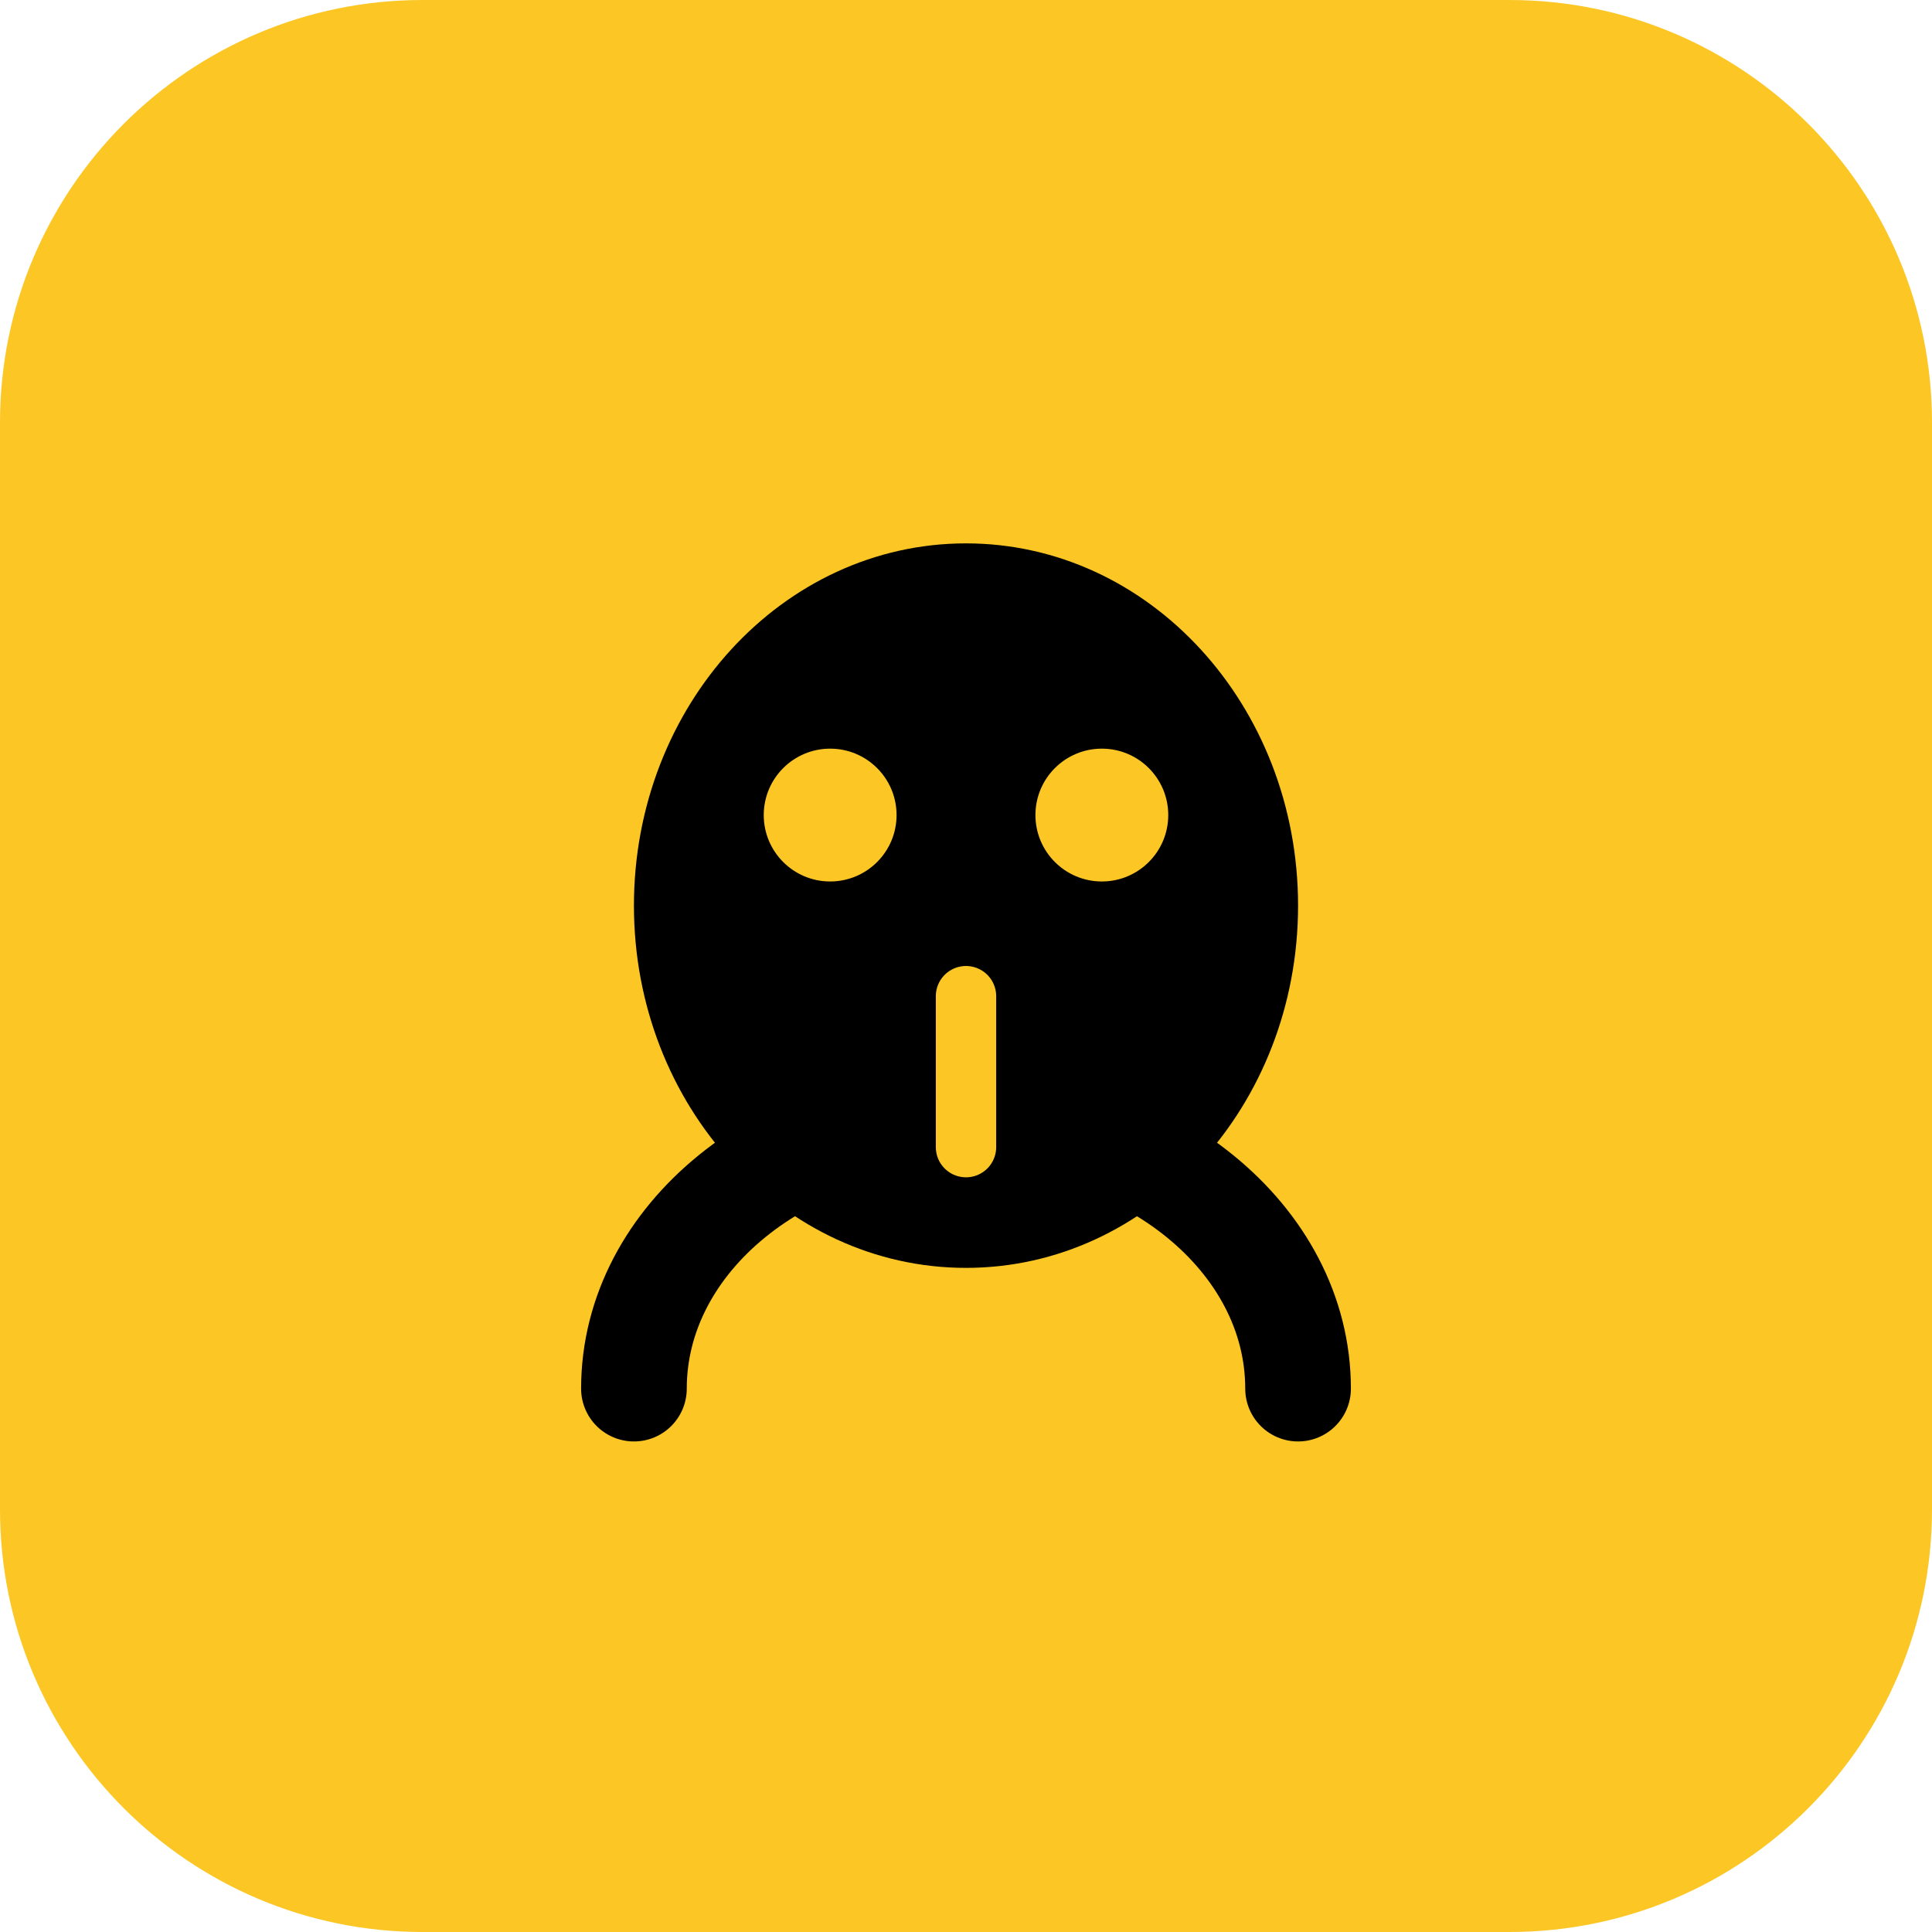
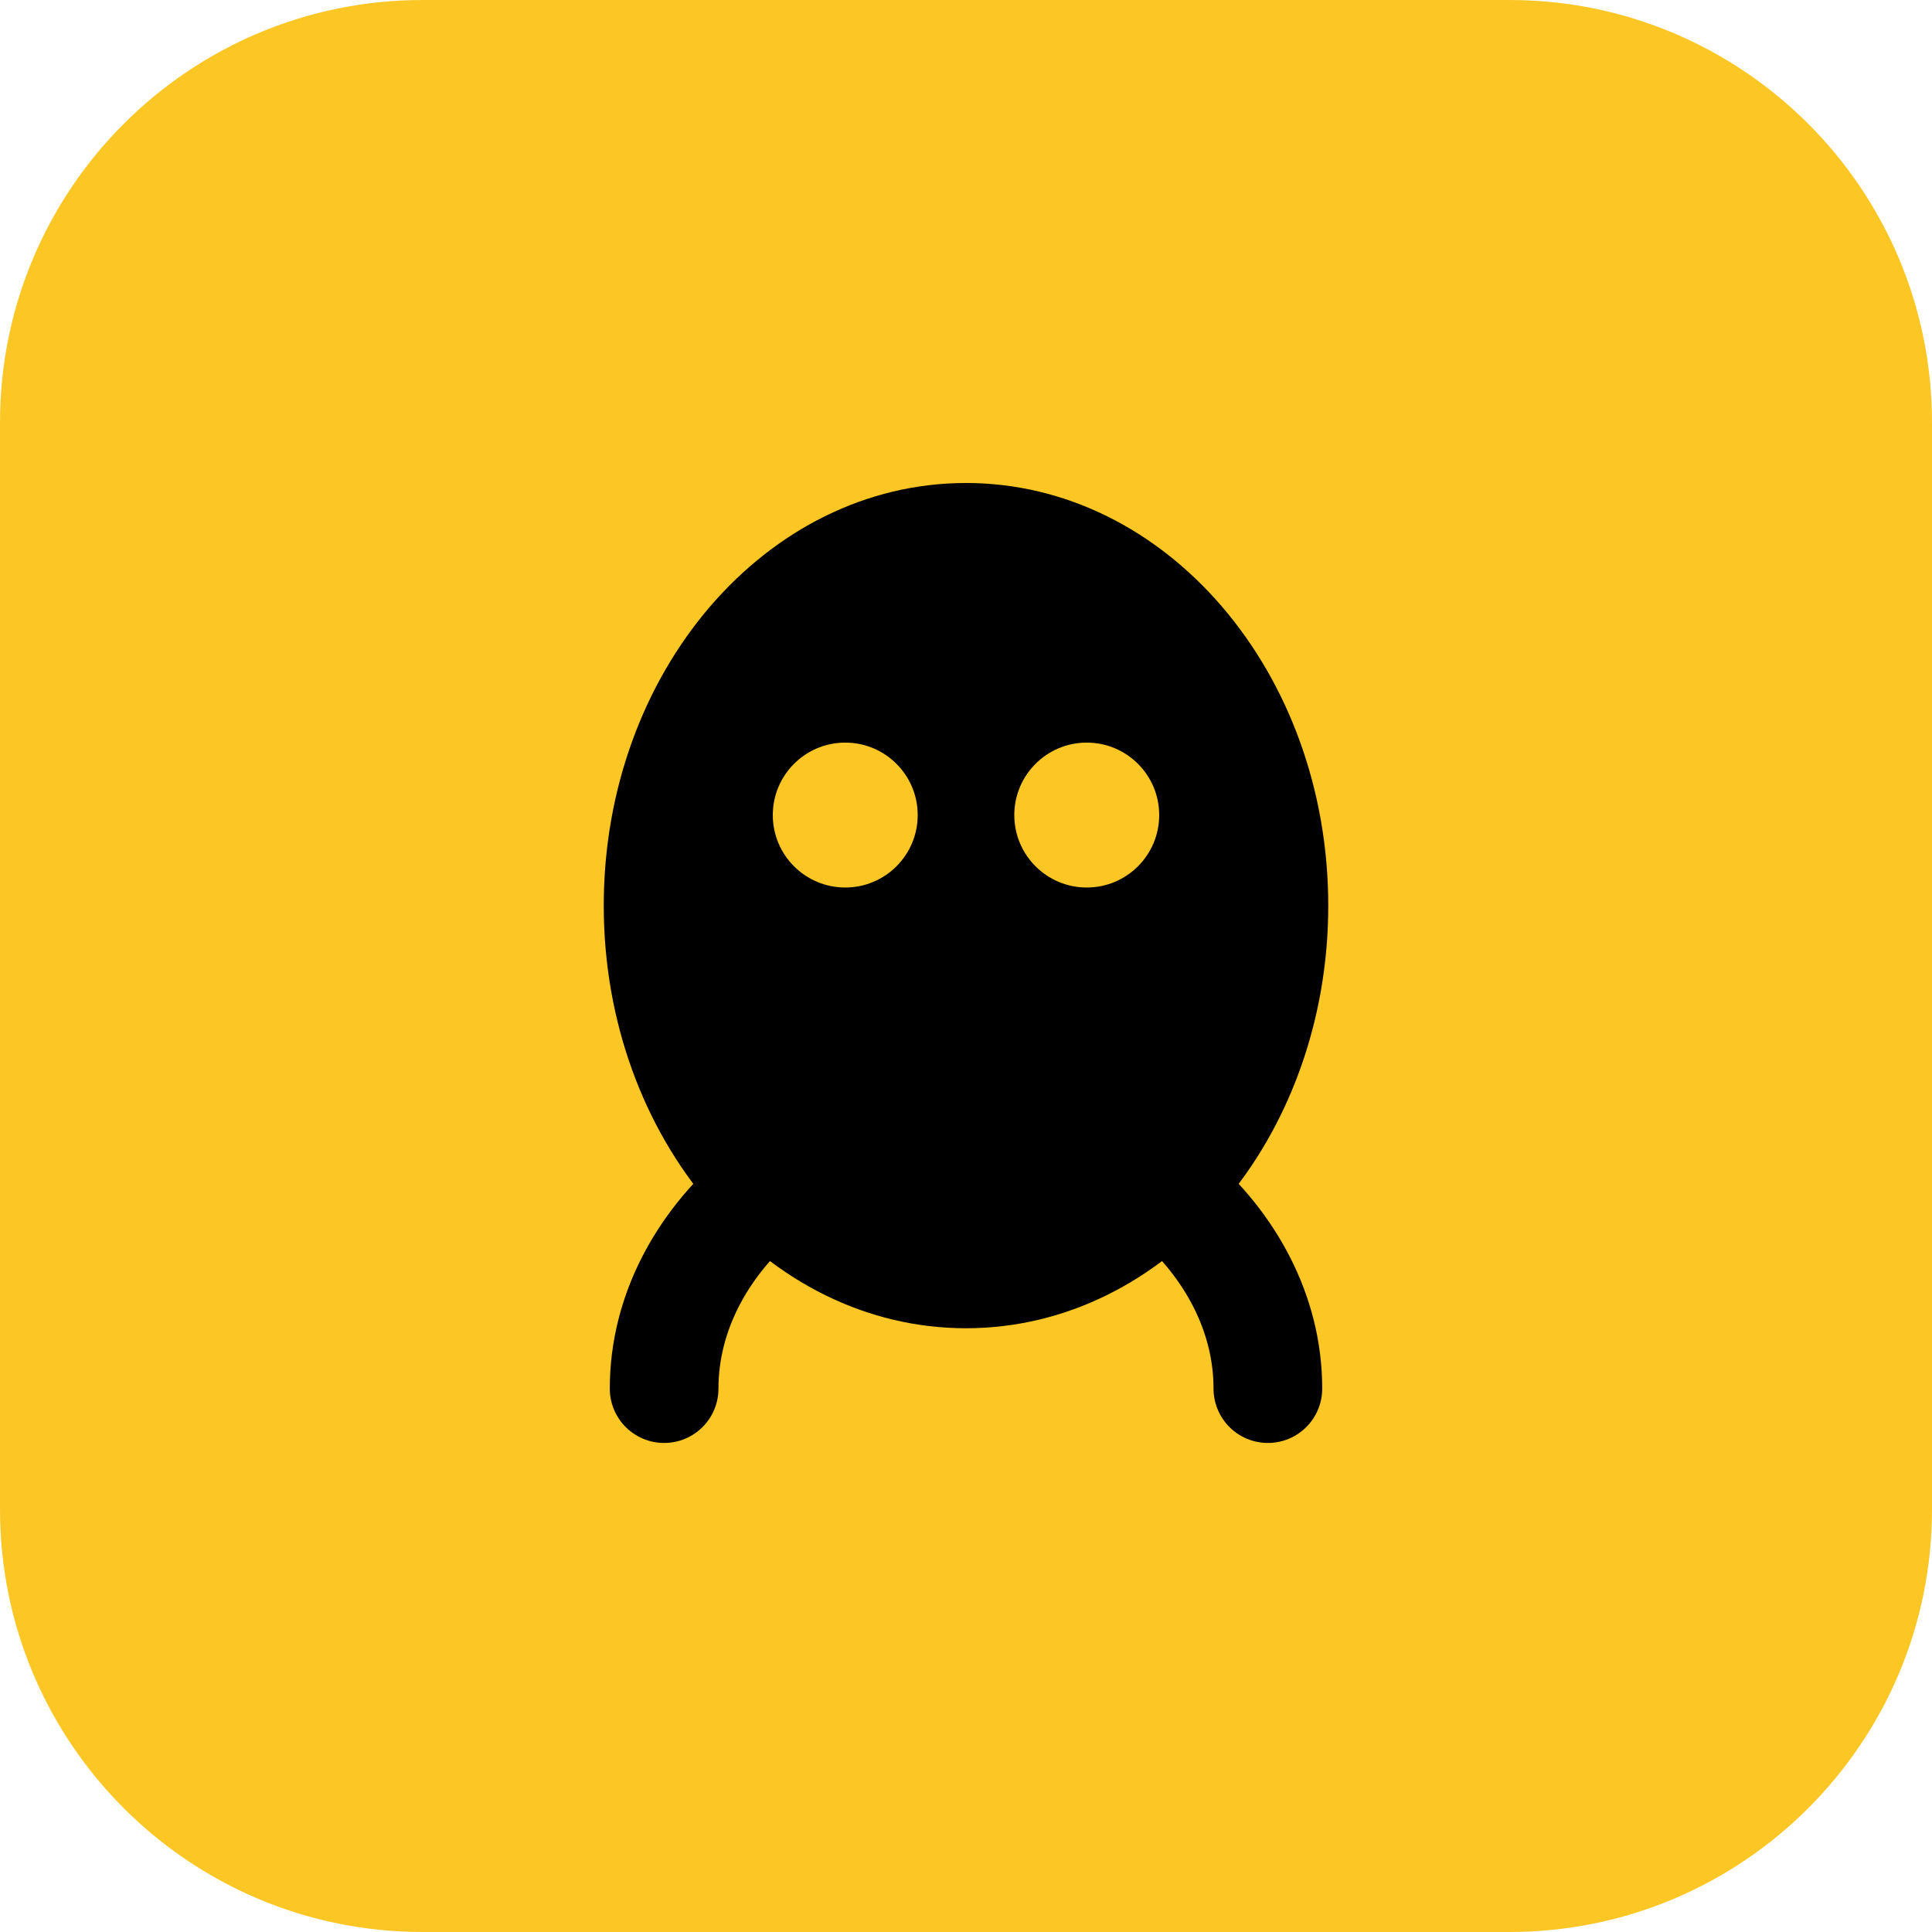
- <svg xmlns="http://www.w3.org/2000/svg" viewBox="0 0 64 64" width="64" height="64">
-   <rect width="64" height="64" rx="14" fill="#FCC624" />
-   <ellipse cx="32" cy="30" rx="11" ry="12" fill="#000" />
-   <path d="M21 46c0-5 5-9 11-9s11 4 11 9" fill="none" stroke="#000" stroke-width="3.5" stroke-linecap="round" />
-   <circle cx="27.5" cy="27" r="2.2" fill="#FCC624" />
-   <circle cx="36.5" cy="27" r="2.2" fill="#FCC624" />
-   <path d="M32 33v5" stroke="#FCC624" stroke-width="2" stroke-linecap="round" />
+ <svg xmlns="http://www.w3.org/2000/svg" viewBox="0 0 32 32" width="50" height="50">
+   <rect width="32" height="32" rx="7" fill="#FCC624" />
+   <ellipse cx="16" cy="15" rx="6" ry="7" fill="#000" />
+   <path d="M11 23c0-2.5 2.5-4.5 5-4.5s5 2 5 4.5" fill="none" stroke="#000" stroke-width="1.8" stroke-linecap="round" />
+   <circle cx="14" cy="13.5" r="1.2" fill="#FCC624" />
+   <circle cx="18" cy="13.5" r="1.2" fill="#FCC624" />
</svg>
